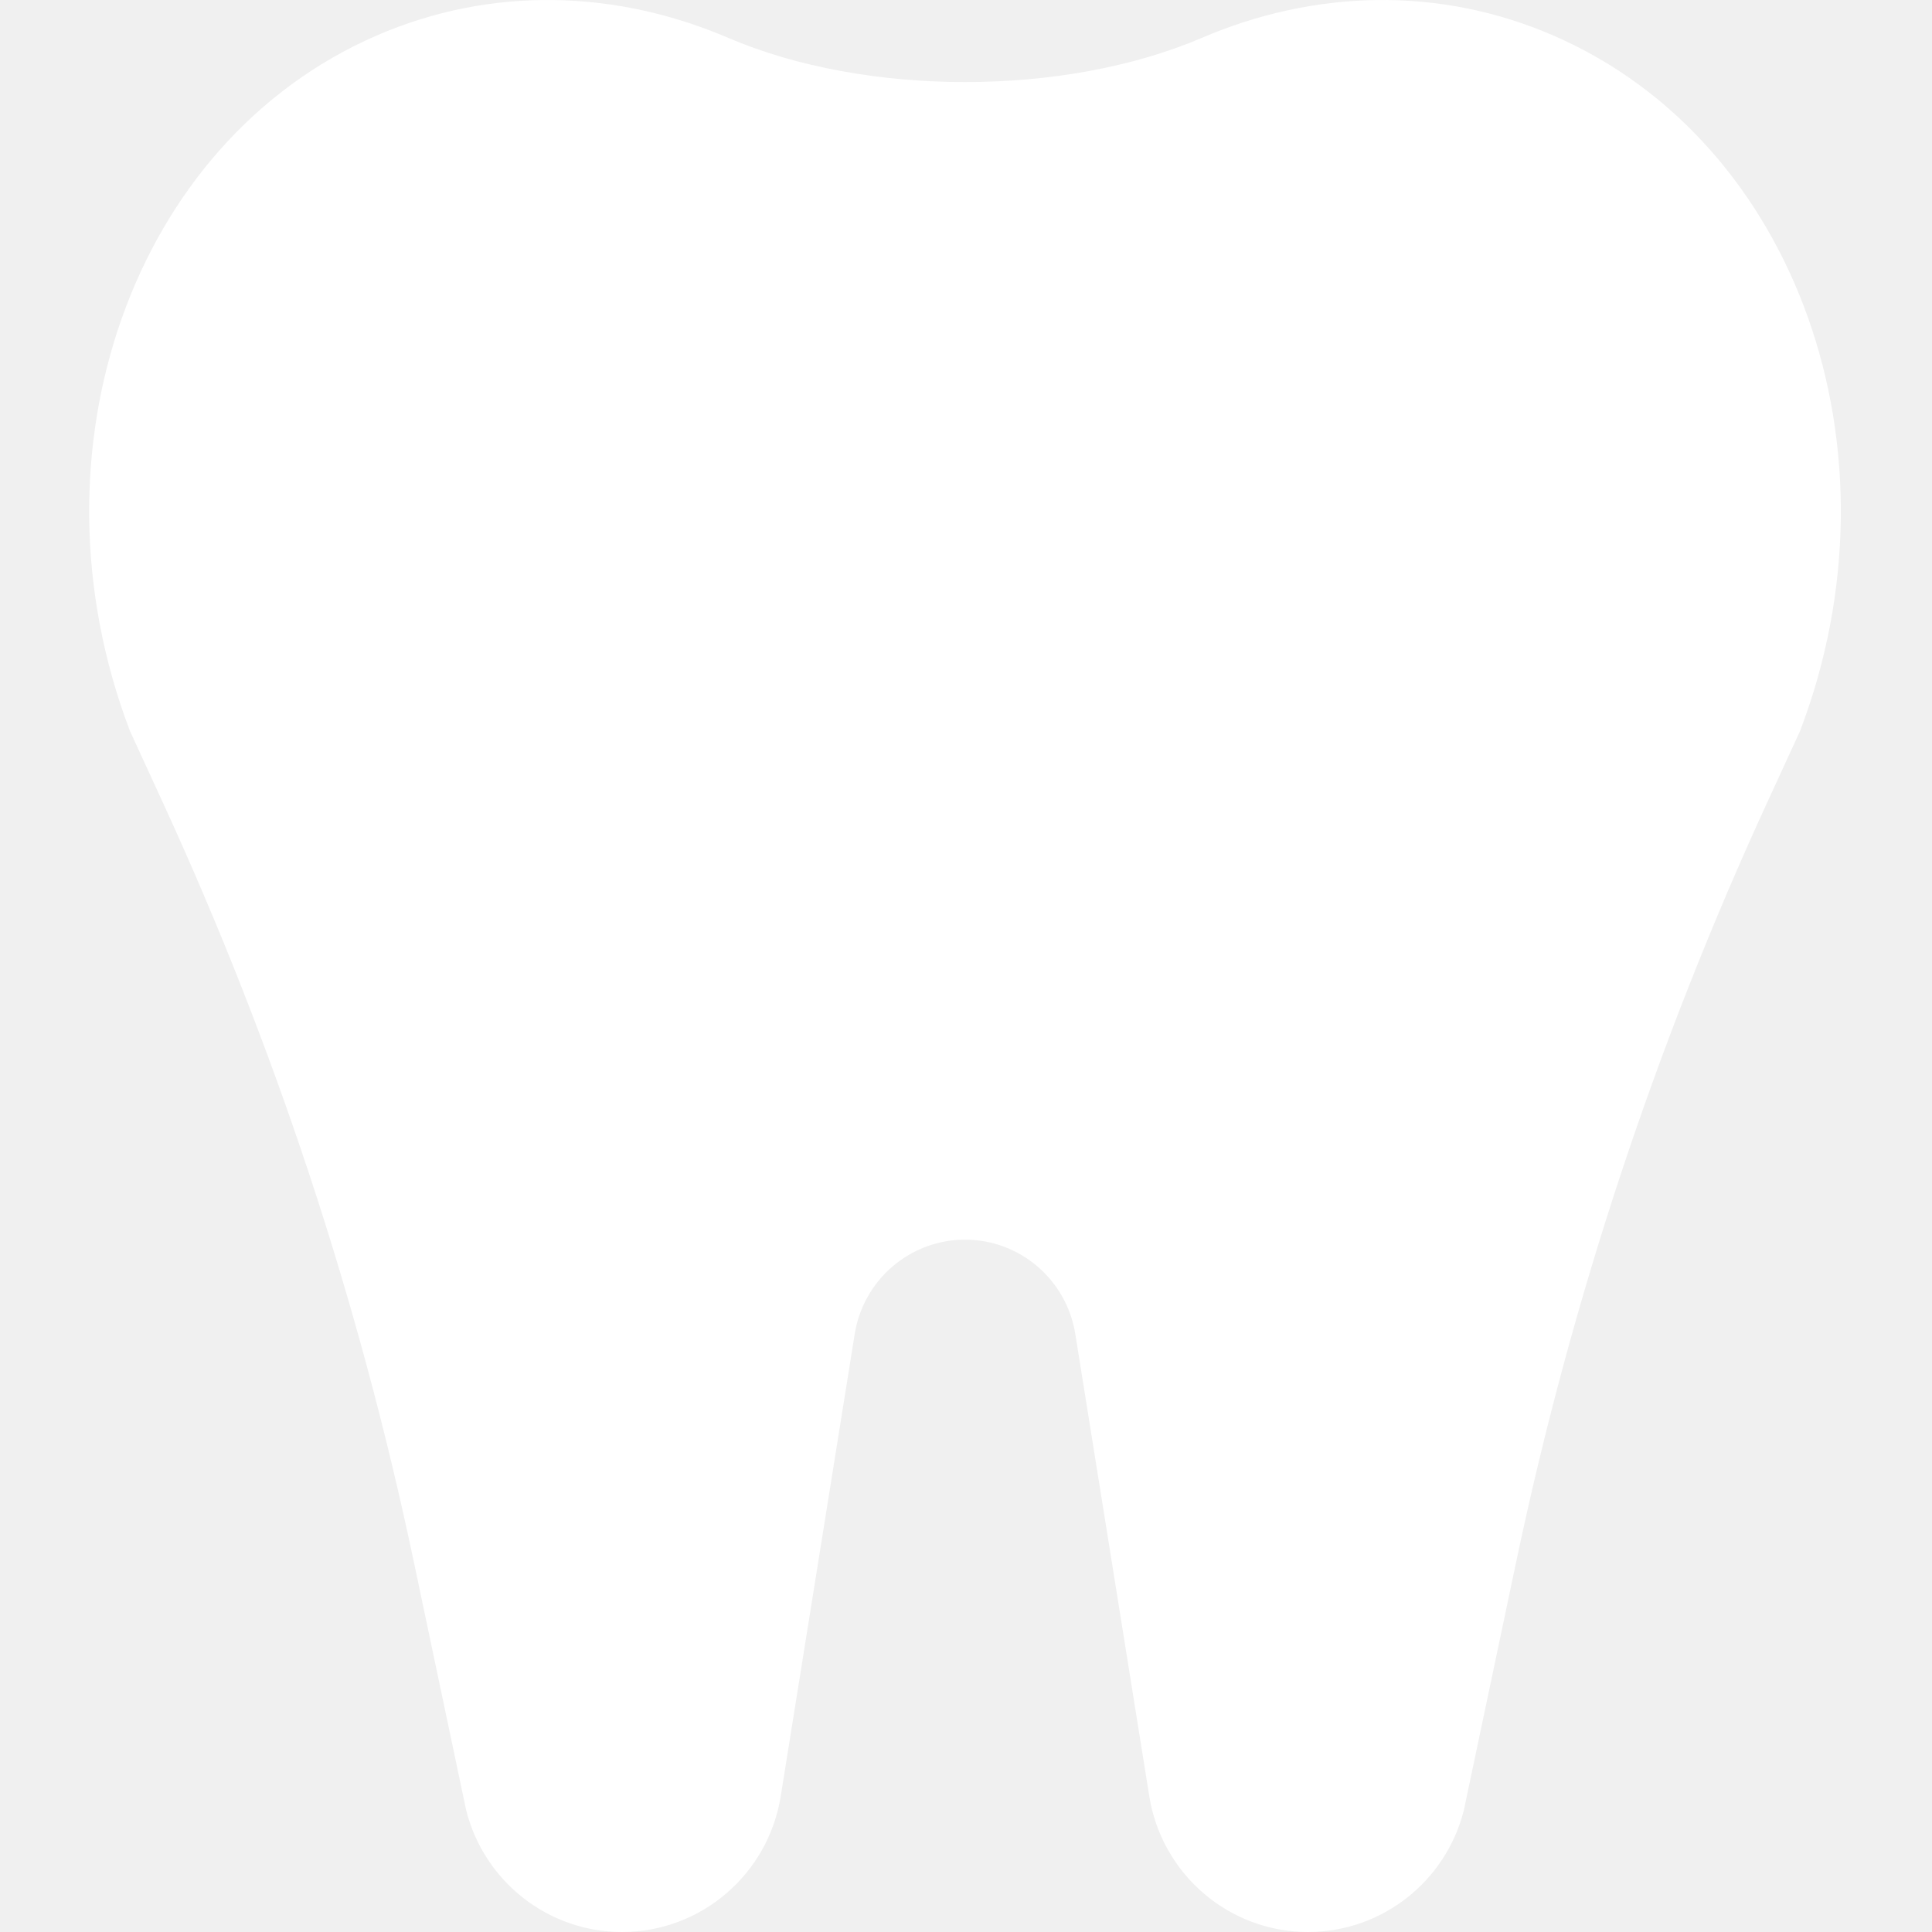
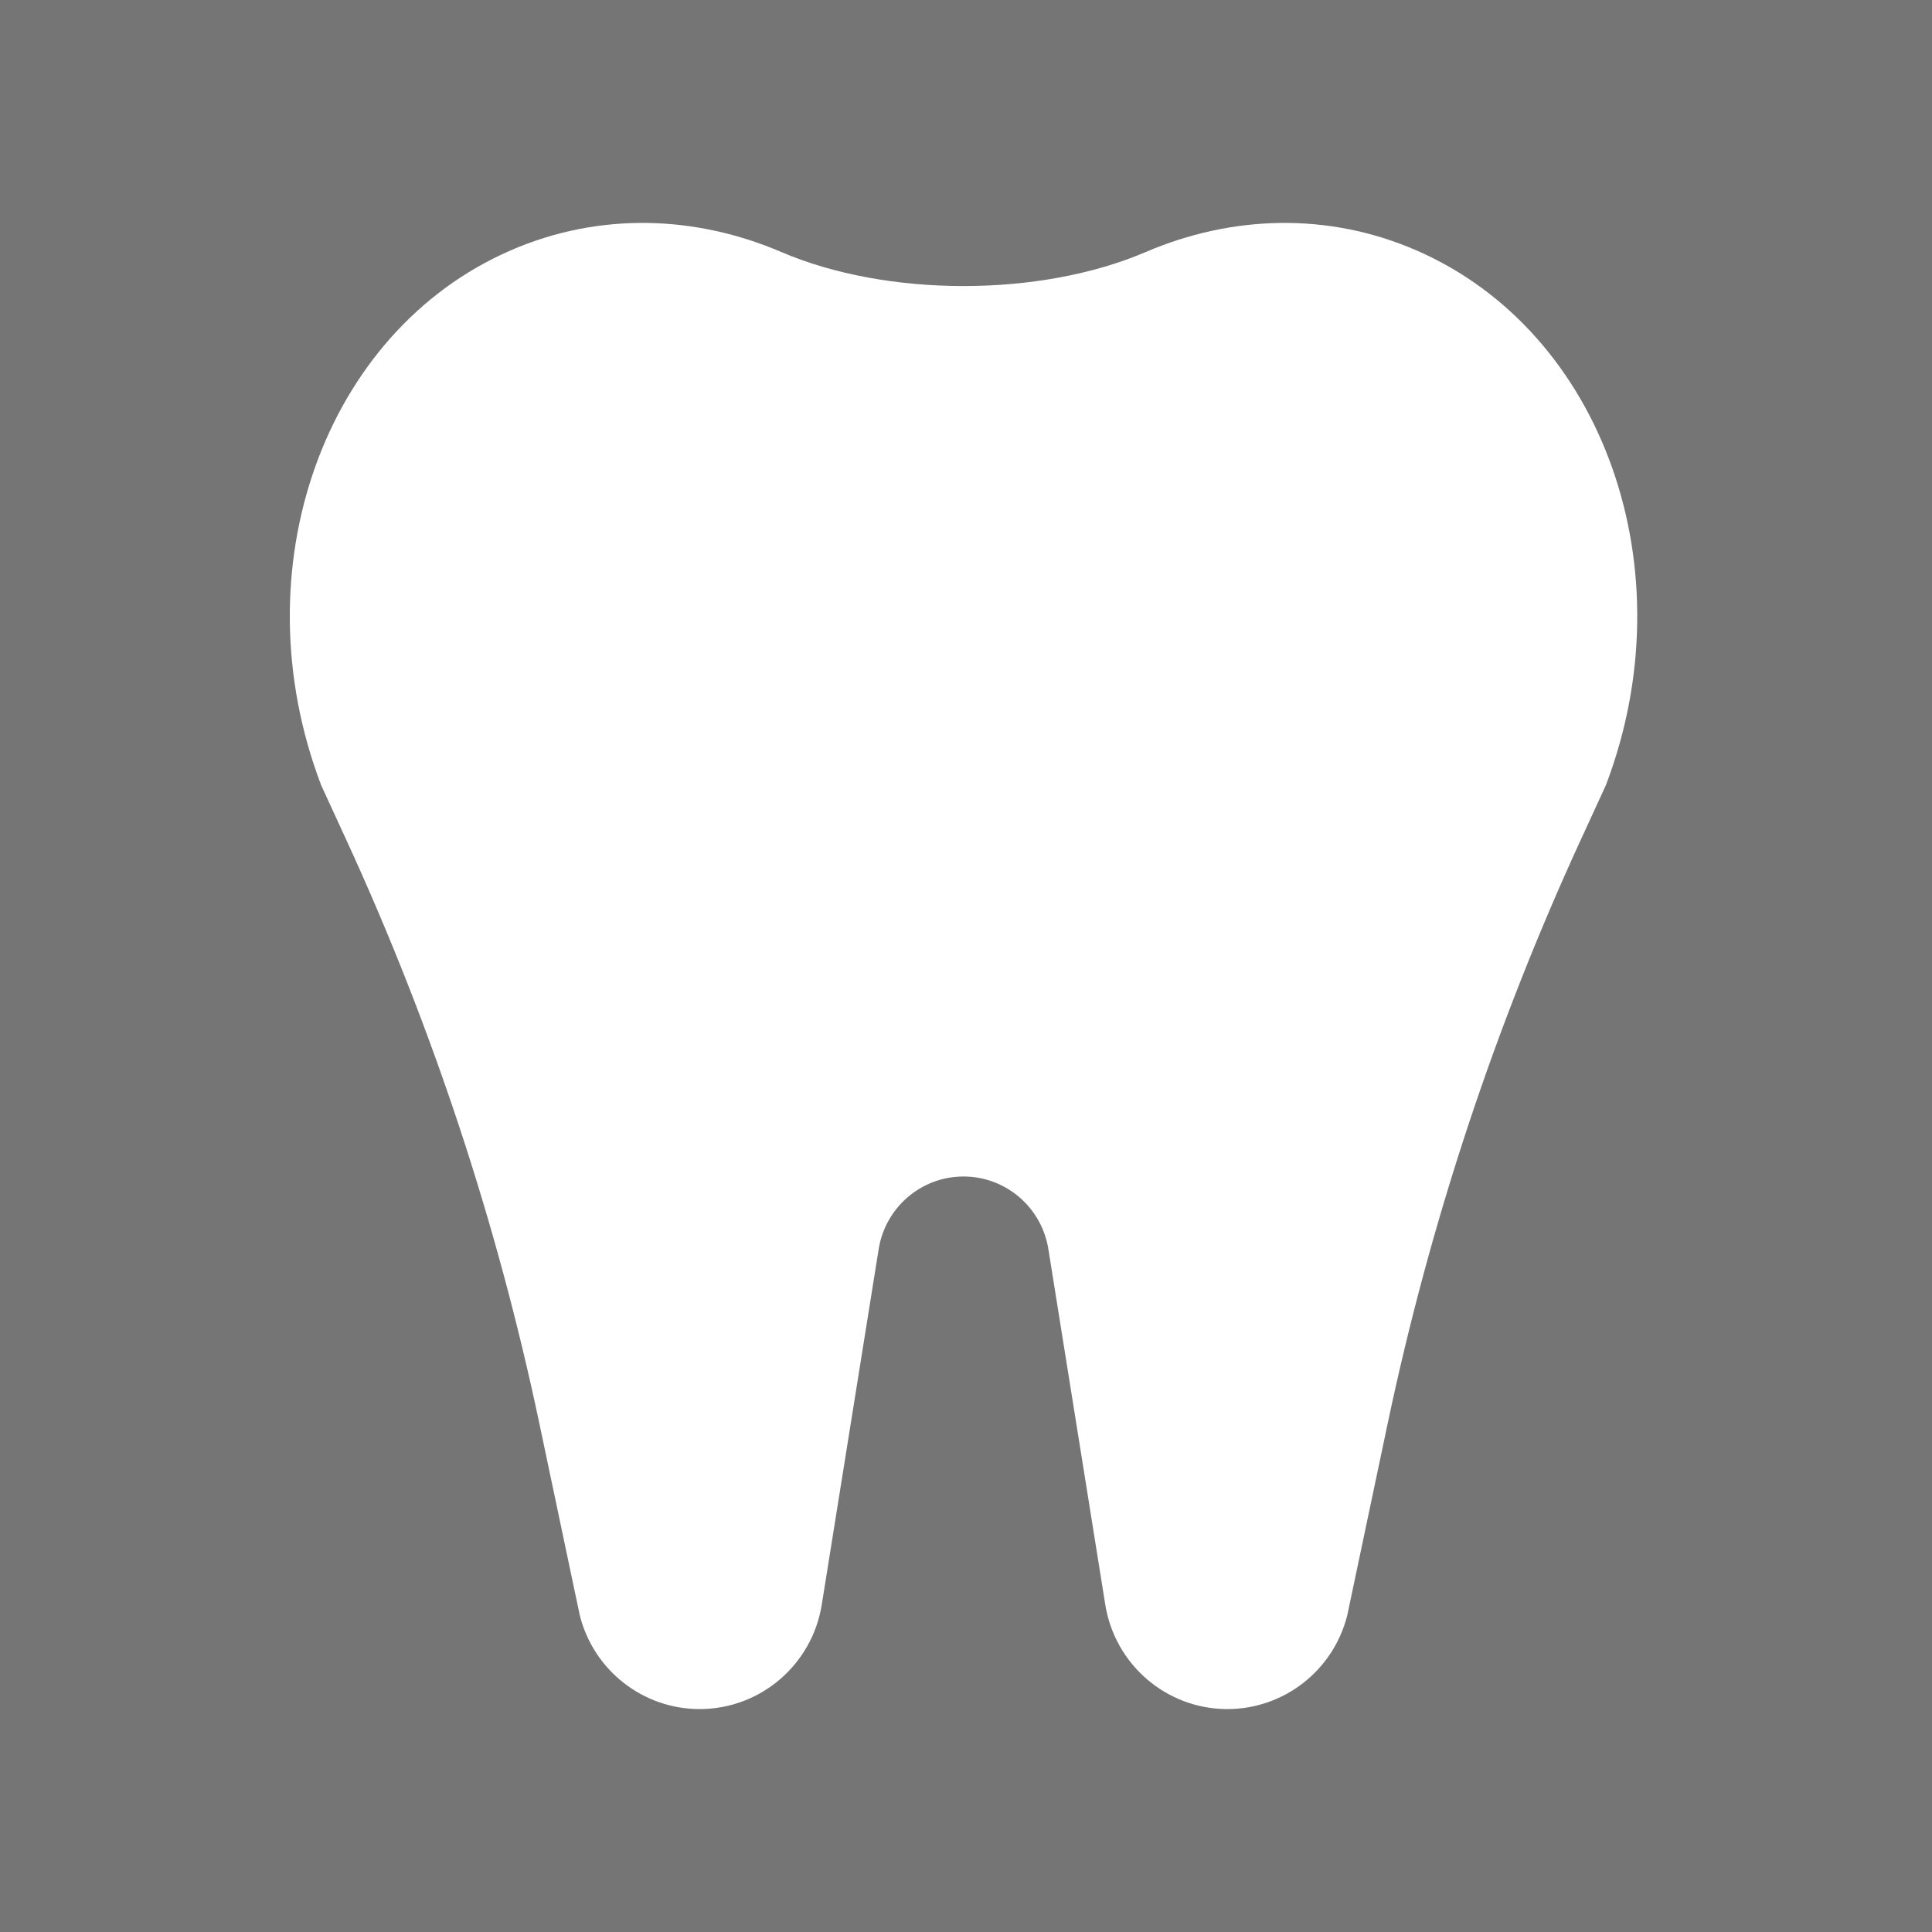
<svg xmlns="http://www.w3.org/2000/svg" width="260" height="260" viewBox="0 0 260 260" fill="none">
-   <path fill-rule="evenodd" clip-rule="evenodd" d="M161.729 5.098C143.222 13.027 116.511 13.027 98.003 5.098C82.966 -1.345 66.146 -1.942 50.627 4.809C17.875 19.055 3.185 60.687 17.44 98.242C17.443 98.251 17.443 98.26 17.44 98.268V98.268L21.888 107.941C36.925 140.638 48.26 174.914 55.68 210.13L62.739 243.63C65.182 253.26 73.815 260 83.707 260C94.331 260 103.383 252.251 105.07 241.713L115.021 179.535C116.194 172.212 122.484 166.827 129.867 166.827C137.25 166.827 143.54 172.212 144.712 179.535L154.663 241.713C156.35 252.251 165.403 260 176.027 260C185.919 260 194.551 253.26 196.994 243.63L204.053 210.13C211.474 174.914 222.808 140.638 237.845 107.941L242.294 98.268V98.268C242.29 98.26 242.29 98.251 242.293 98.242C256.548 60.687 241.858 19.055 209.107 4.809C193.587 -1.942 176.767 -1.345 161.729 5.098Z" fill="white" />
+   <rect width="260" height="260" fill="#757575" />
+   <path fill-rule="evenodd" clip-rule="evenodd" d="M154.176 33.921C139.94 40.021 119.393 40.021 105.156 33.921C93.589 28.965 80.651 28.506 68.713 33.699C43.519 44.657 32.219 76.682 43.185 105.571C43.187 105.577 43.187 105.584 43.184 105.591V105.591L46.606 113.031C58.173 138.183 66.892 164.549 72.6 191.639L78.03 217.408C79.909 224.816 86.55 230 94.159 230C102.331 230 109.295 224.039 110.592 215.933L118.247 168.104C119.149 162.47 123.988 158.328 129.667 158.328C135.346 158.328 140.185 162.471 141.086 168.104L148.741 215.933C150.039 224.039 157.002 230 165.174 230C172.784 230 179.424 224.816 181.303 217.408L186.733 191.639C192.441 164.549 201.16 138.183 212.727 113.031L216.149 105.591V105.591C216.146 105.584 216.146 105.577 216.149 105.571C227.114 76.682 215.814 44.657 190.621 33.699C178.682 28.506 165.744 28.965 154.176 33.921Z" fill="white" />
</svg>
